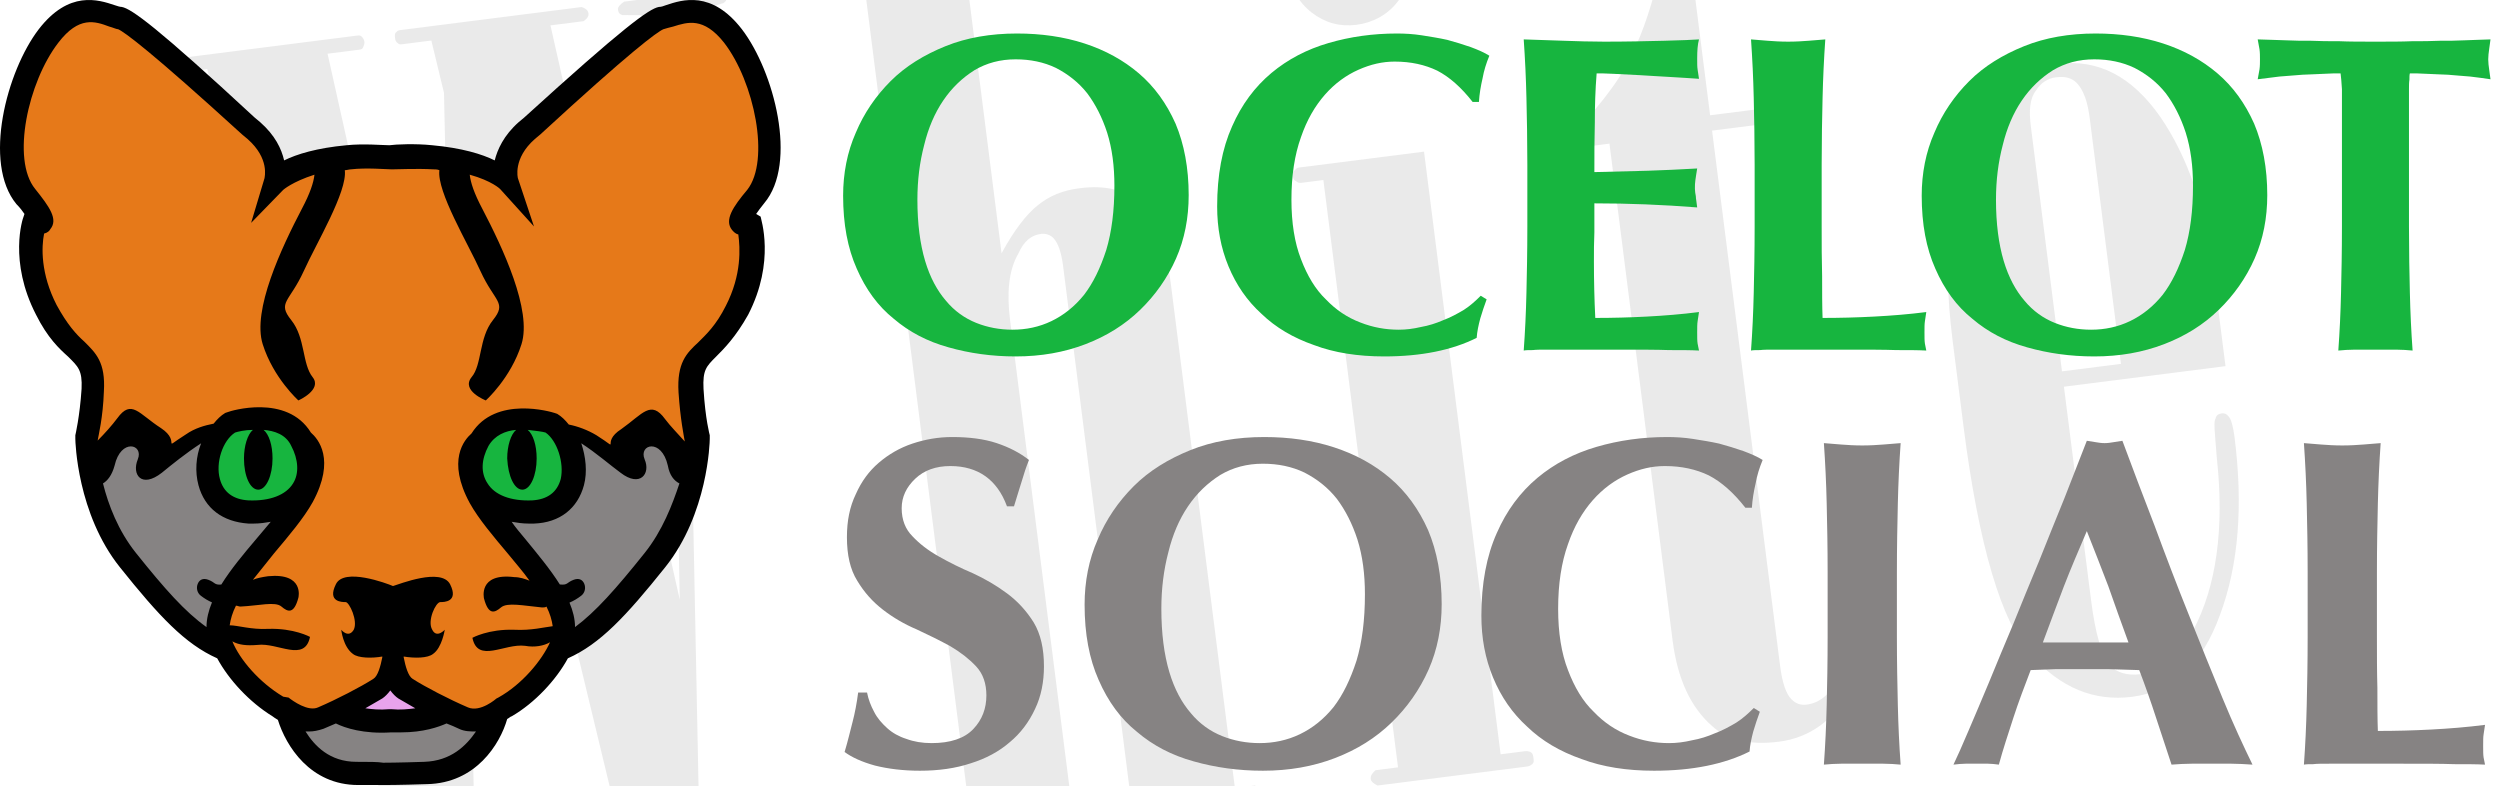
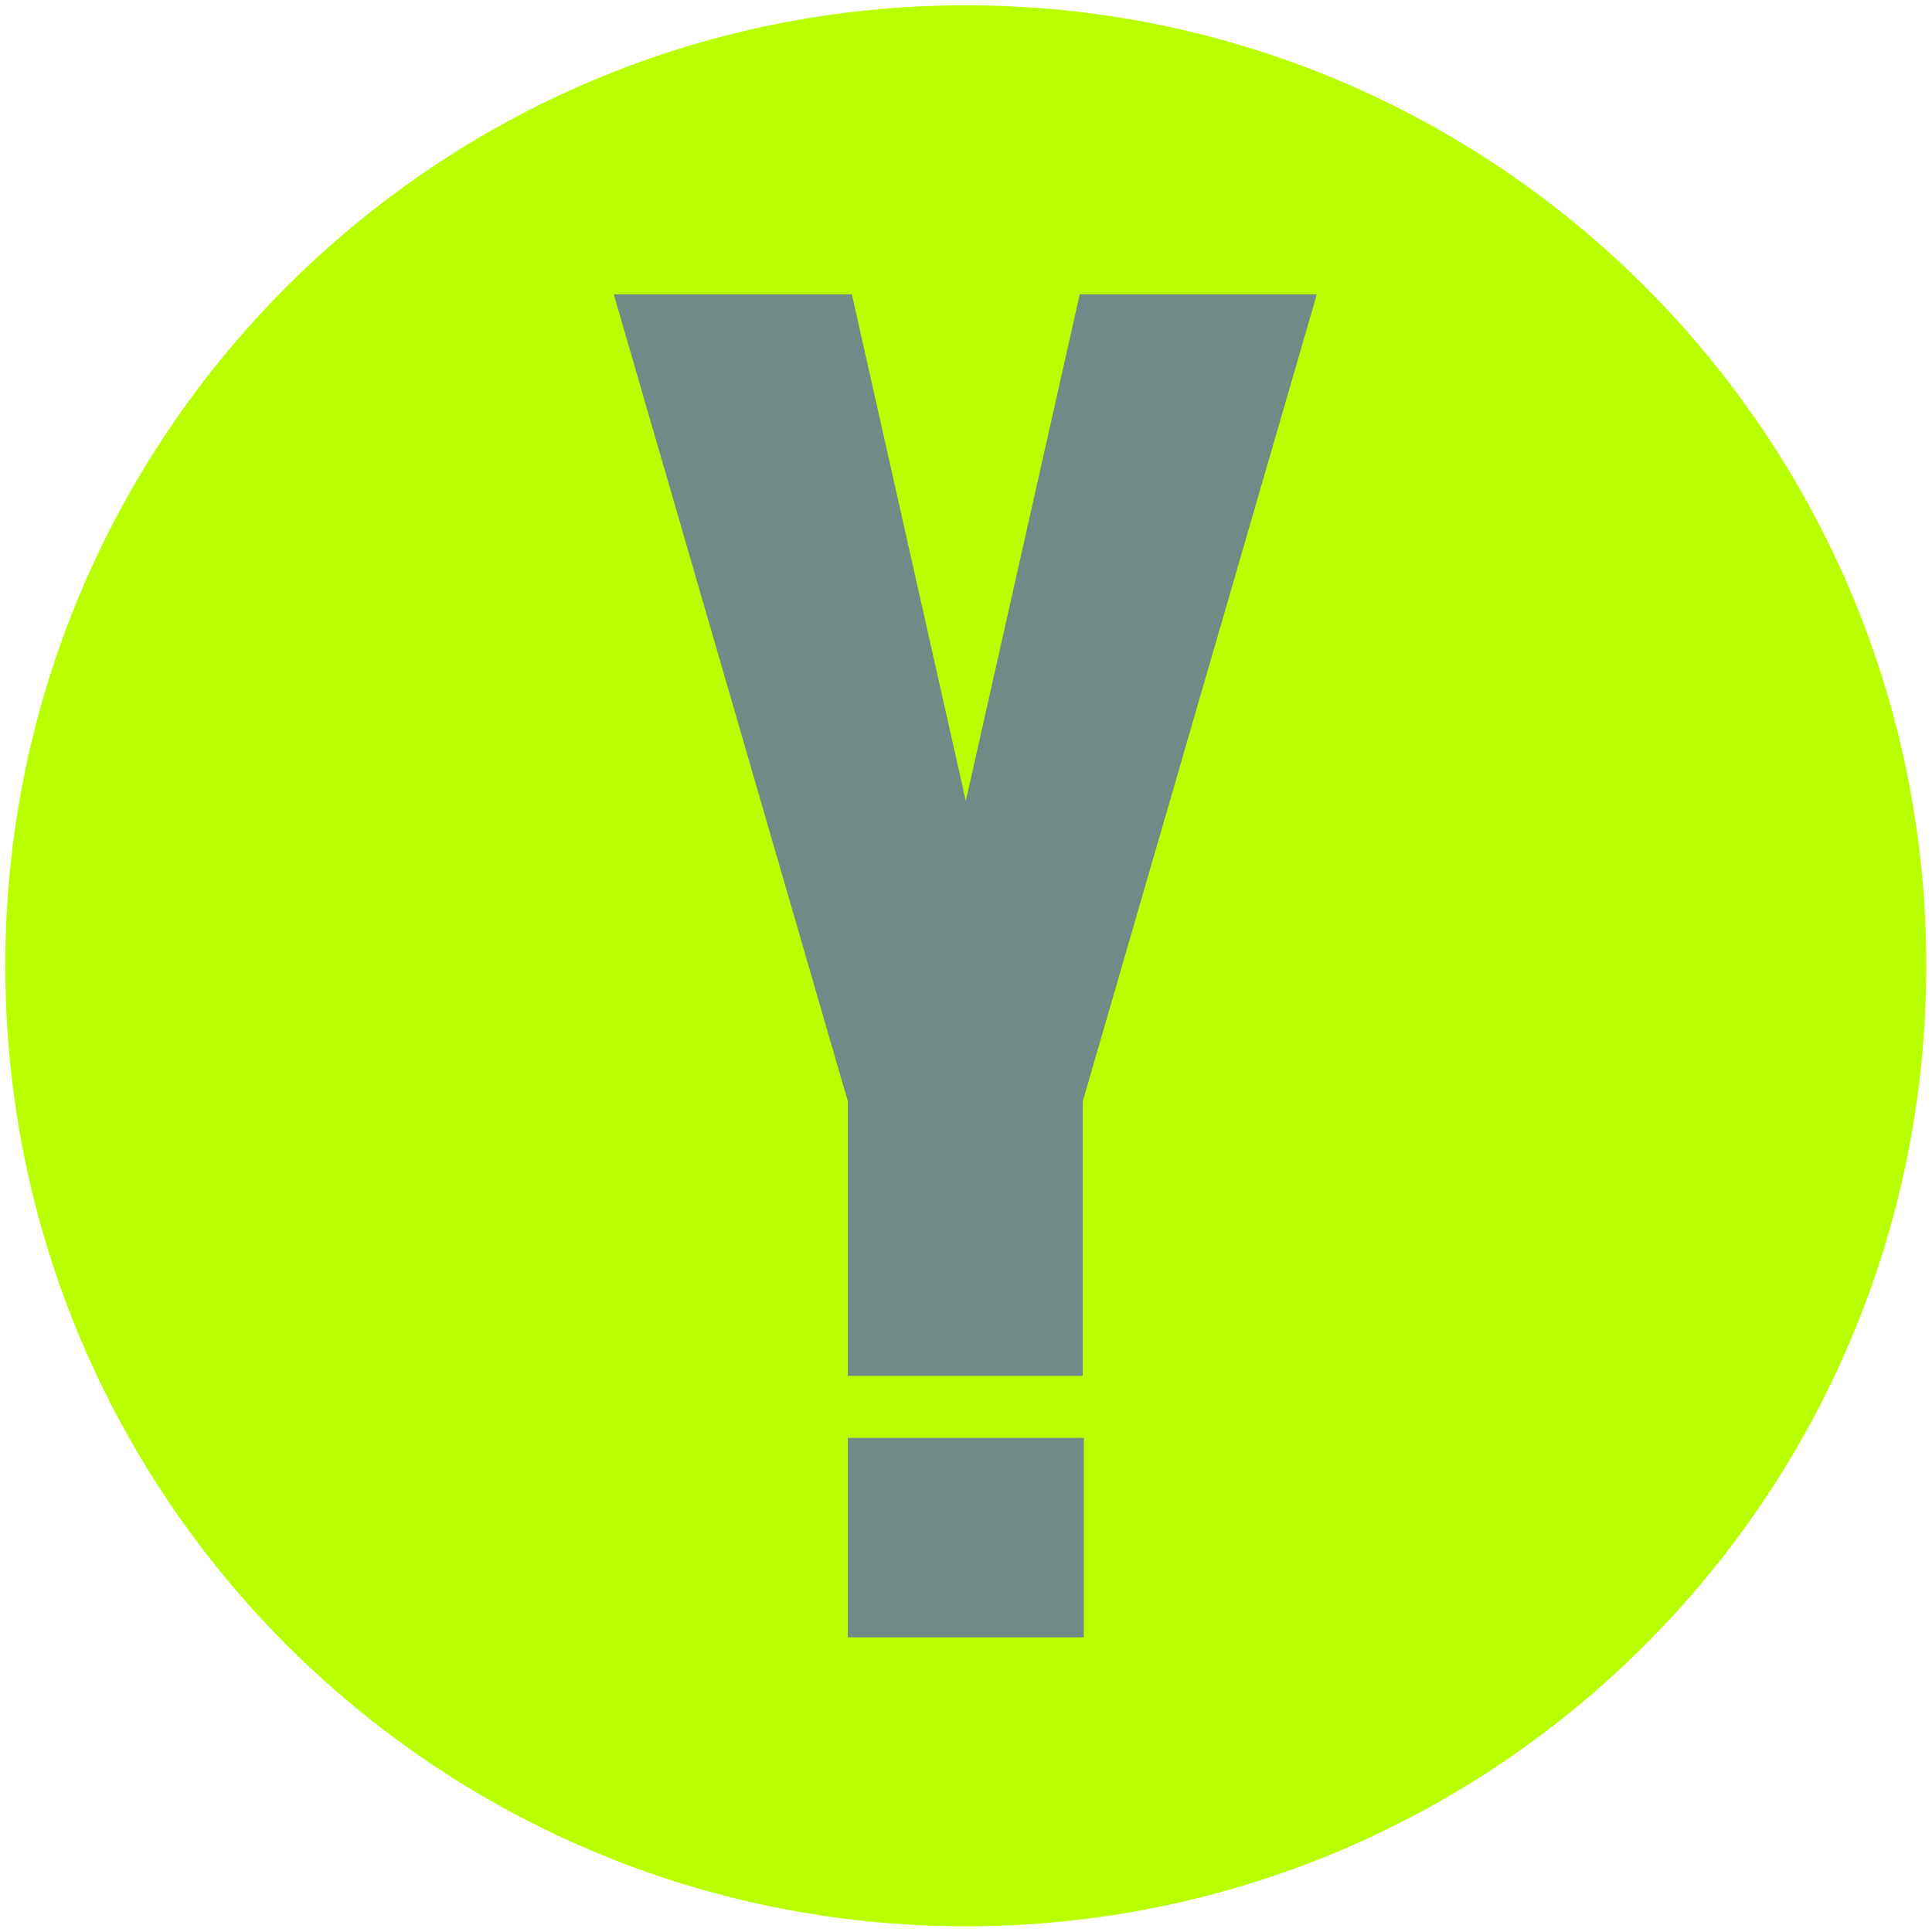
- <svg xmlns="http://www.w3.org/2000/svg" width="100%" height="100%" viewBox="0 0 828 260" version="1.1" xml:space="preserve" style="fill-rule:evenodd;clip-rule:evenodd;stroke-linejoin:round;stroke-miterlimit:2;">
-   <g transform="matrix(20.1687,-2.56346,1.16905,9.19781,-4871.51,-1187.23)">
-     <g transform="matrix(19.367,0,0,42.4673,232.904,227.313)">
-       <path d="M0.033,-0.722L0.01,-0.722C0.006,-0.724 0.004,-0.726 0.004,-0.728C0.004,-0.73 0.006,-0.732 0.01,-0.734L0.161,-0.734C0.163,-0.734 0.164,-0.734 0.165,-0.733C0.166,-0.732 0.167,-0.73 0.167,-0.728C0.167,-0.726 0.166,-0.725 0.165,-0.723C0.164,-0.722 0.163,-0.722 0.161,-0.722L0.135,-0.722L0.181,-0.229L0.228,-0.677L0.223,-0.722L0.199,-0.722C0.197,-0.722 0.196,-0.722 0.195,-0.723C0.193,-0.725 0.193,-0.726 0.193,-0.728C0.193,-0.73 0.193,-0.732 0.195,-0.733C0.196,-0.734 0.197,-0.734 0.199,-0.734L0.352,-0.734C0.356,-0.732 0.357,-0.73 0.357,-0.728C0.357,-0.726 0.356,-0.724 0.352,-0.722L0.324,-0.722L0.371,-0.229L0.418,-0.667C0.419,-0.671 0.419,-0.676 0.419,-0.68C0.419,-0.691 0.417,-0.7 0.414,-0.707C0.411,-0.714 0.406,-0.718 0.4,-0.721L0.385,-0.723C0.383,-0.724 0.382,-0.725 0.382,-0.728C0.382,-0.73 0.384,-0.732 0.388,-0.734L0.469,-0.734C0.472,-0.732 0.474,-0.73 0.474,-0.728C0.474,-0.726 0.474,-0.725 0.473,-0.724C0.472,-0.723 0.471,-0.722 0.469,-0.722C0.46,-0.721 0.453,-0.716 0.446,-0.707C0.437,-0.695 0.432,-0.68 0.43,-0.662L0.365,-0.054C0.361,-0.025 0.359,-0.009 0.356,-0.004C0.354,-0.001 0.351,-0 0.347,-0L0.312,-0C0.307,-0 0.303,-0.002 0.301,-0.006L0.295,-0.06L0.233,-0.62L0.175,-0.054C0.172,-0.023 0.169,-0.007 0.168,-0.005C0.166,-0.002 0.162,-0 0.156,-0L0.121,-0C0.117,-0 0.114,-0.001 0.112,-0.004C0.111,-0.006 0.109,-0.021 0.106,-0.048L0.033,-0.722Z" style="fill:rgb(204,204,204);fill-opacity:0.4;fill-rule:nonzero;" />
-     </g>
-     <g transform="matrix(19.367,0,0,42.4673,243.638,227.313)">
-       <path d="M0.122,-0.734L0.122,-0.484C0.135,-0.502 0.147,-0.514 0.157,-0.52C0.168,-0.527 0.18,-0.53 0.194,-0.53C0.216,-0.53 0.231,-0.524 0.24,-0.513C0.253,-0.497 0.26,-0.473 0.26,-0.441L0.26,-0.013L0.277,-0.013C0.281,-0.01 0.282,-0.008 0.282,-0.006C0.282,-0.004 0.281,-0.002 0.277,-0L0.161,-0C0.158,-0.002 0.157,-0.004 0.157,-0.006C0.157,-0.009 0.158,-0.011 0.161,-0.013L0.172,-0.013L0.172,-0.467C0.172,-0.479 0.17,-0.487 0.167,-0.491C0.165,-0.494 0.161,-0.496 0.157,-0.496C0.149,-0.496 0.142,-0.492 0.136,-0.482C0.126,-0.469 0.122,-0.45 0.122,-0.427L0.122,-0.013L0.135,-0.013C0.138,-0.01 0.14,-0.008 0.14,-0.006C0.14,-0.004 0.138,-0.002 0.135,-0L0.014,-0L0.012,-0.001L0.01,-0.006C0.01,-0.009 0.012,-0.011 0.014,-0.013L0.036,-0.013L0.036,-0.722L0.014,-0.722C0.011,-0.724 0.009,-0.726 0.009,-0.728C0.009,-0.73 0.011,-0.732 0.014,-0.734L0.122,-0.734Z" style="fill:rgb(204,204,204);fill-opacity:0.4;fill-rule:nonzero;" />
-     </g>
-     <g transform="matrix(19.367,0,0,42.4673,250.732,227.313)">
-       <path d="M0.025,-0.689C0.025,-0.703 0.03,-0.715 0.04,-0.725C0.05,-0.735 0.062,-0.74 0.076,-0.74C0.09,-0.74 0.103,-0.735 0.113,-0.725C0.123,-0.715 0.128,-0.703 0.128,-0.689C0.128,-0.675 0.123,-0.662 0.113,-0.652C0.103,-0.642 0.09,-0.637 0.076,-0.637C0.062,-0.637 0.05,-0.642 0.04,-0.652C0.03,-0.662 0.025,-0.675 0.025,-0.689ZM0.032,-0.511L0.013,-0.511C0.011,-0.511 0.01,-0.512 0.009,-0.513C0.007,-0.514 0.007,-0.516 0.007,-0.518C0.007,-0.52 0.007,-0.521 0.009,-0.522C0.01,-0.523 0.011,-0.524 0.013,-0.524L0.119,-0.524L0.119,-0.013L0.14,-0.013C0.142,-0.013 0.144,-0.012 0.145,-0.011C0.146,-0.01 0.146,-0.008 0.146,-0.006C0.146,-0.004 0.146,-0.003 0.145,-0.002C0.144,-0.001 0.142,-0 0.14,-0L0.013,-0C0.01,-0.002 0.008,-0.004 0.008,-0.006C0.008,-0.009 0.01,-0.011 0.013,-0.013L0.032,-0.013L0.032,-0.511Z" style="fill:rgb(204,204,204);fill-opacity:0.4;fill-rule:nonzero;" />
-     </g>
-     <g transform="matrix(19.367,0,0,42.4673,255.217,227.313)">
-       <path d="M0.043,-0.511L0.021,-0.511C0.018,-0.511 0.015,-0.512 0.014,-0.513C0.012,-0.514 0.011,-0.516 0.011,-0.518C0.011,-0.52 0.013,-0.523 0.016,-0.525C0.043,-0.547 0.063,-0.568 0.075,-0.589C0.088,-0.61 0.098,-0.634 0.108,-0.662C0.115,-0.682 0.118,-0.696 0.119,-0.704L0.12,-0.727C0.121,-0.728 0.122,-0.729 0.124,-0.729C0.126,-0.729 0.128,-0.729 0.129,-0.728C0.13,-0.727 0.13,-0.725 0.13,-0.724L0.13,-0.524L0.203,-0.524C0.206,-0.524 0.208,-0.523 0.209,-0.522C0.211,-0.521 0.211,-0.519 0.211,-0.518C0.211,-0.516 0.211,-0.514 0.209,-0.513C0.208,-0.512 0.206,-0.511 0.203,-0.511L0.13,-0.511L0.13,-0.057C0.13,-0.043 0.132,-0.033 0.136,-0.028C0.139,-0.024 0.143,-0.022 0.148,-0.022C0.159,-0.022 0.169,-0.028 0.177,-0.041C0.19,-0.06 0.196,-0.089 0.196,-0.128L0.196,-0.199C0.196,-0.204 0.197,-0.207 0.199,-0.21C0.201,-0.212 0.202,-0.212 0.204,-0.212C0.206,-0.212 0.208,-0.212 0.209,-0.21C0.211,-0.207 0.212,-0.204 0.212,-0.199L0.212,-0.145C0.212,-0.09 0.203,-0.051 0.186,-0.028C0.168,-0.006 0.147,0.006 0.121,0.006C0.096,0.006 0.078,-0.001 0.067,-0.014C0.051,-0.032 0.043,-0.057 0.043,-0.09L0.043,-0.511Z" style="fill:rgb(204,204,204);fill-opacity:0.4;fill-rule:nonzero;" />
-     </g>
-     <g transform="matrix(19.367,0,0,42.4673,260.939,227.313)">
-       <path d="M0.101,-0.26L0.101,-0.079C0.101,-0.05 0.104,-0.032 0.11,-0.022C0.115,-0.016 0.123,-0.012 0.134,-0.012C0.153,-0.012 0.169,-0.022 0.183,-0.043C0.207,-0.077 0.22,-0.125 0.221,-0.184C0.222,-0.204 0.222,-0.215 0.224,-0.217C0.225,-0.22 0.227,-0.221 0.23,-0.221C0.232,-0.221 0.234,-0.22 0.235,-0.218C0.237,-0.216 0.238,-0.209 0.238,-0.2C0.238,-0.142 0.228,-0.093 0.207,-0.053C0.187,-0.014 0.16,0.006 0.125,0.006C0.093,0.006 0.066,-0.009 0.045,-0.04C0.024,-0.07 0.013,-0.136 0.013,-0.238L0.013,-0.31C0.013,-0.387 0.028,-0.446 0.056,-0.487C0.077,-0.515 0.101,-0.53 0.13,-0.53C0.165,-0.53 0.191,-0.511 0.21,-0.475C0.229,-0.438 0.238,-0.393 0.238,-0.34L0.238,-0.26L0.101,-0.26ZM0.151,-0.273L0.151,-0.481C0.151,-0.495 0.149,-0.505 0.144,-0.512C0.14,-0.517 0.135,-0.519 0.127,-0.519C0.12,-0.519 0.114,-0.516 0.109,-0.51C0.103,-0.504 0.101,-0.494 0.101,-0.481L0.101,-0.273L0.151,-0.273Z" style="fill:rgb(204,204,204);fill-opacity:0.4;fill-rule:nonzero;" />
-     </g>
-   </g>
-   <g transform="matrix(2.95533,0,0,2.95533,-18.4944,-17.8011)">
-     <path d="M50.078,80.683C50.078,83.106 55.132,85.274 56.169,85.541C57.205,85.809 56.888,86.99 59.656,86.414C62.423,85.837 65.412,83.181 68.261,79.517C71.11,75.853 69.025,73.224 66.9,70.435C64.775,67.646 60.169,64.412 59.656,58.155C59.252,53.234 63.3,53.047 64.996,52.876C66.693,52.705 69.497,54.85 70.654,54.602C71.76,54.366 76.418,58.834 76.929,57.234C76.642,55.298 77.838,54.264 79.448,54.2C81.057,54.136 81.623,56.773 82.356,58.155C83.259,59.861 83.998,58.66 84.146,57.229C84.538,53.415 83.26,49.493 83.911,46.972C84.277,45.555 85.282,45.386 86.792,43.731C90.77,39.372 90.818,32.915 89.923,29.827C90.954,28.574 92.317,28.571 92.521,21.538C92.726,14.505 87.451,8.531 86.038,7.721C84.624,6.91 80.605,7.633 79.555,8.51C78.506,9.387 66.486,19.391 64.996,21.1C63.507,22.81 62.752,23.616 63.556,27.206C60.728,24.559 56.073,22.692 50.078,23.64C44.083,22.692 39.427,24.559 36.6,27.206C37.403,23.616 36.649,22.81 35.159,21.1C33.669,19.391 21.65,9.387 20.6,8.51C19.551,7.633 15.532,6.91 14.118,7.721C12.704,8.531 7.43,14.505 7.634,21.538C7.838,28.571 9.201,28.574 10.233,29.827C9.337,32.915 9.385,39.372 13.363,43.731C14.874,45.386 15.878,45.555 16.245,46.972C16.896,49.493 15.617,53.415 16.01,57.229C16.157,58.66 16.896,59.861 17.8,58.155C18.532,56.773 19.099,54.136 20.708,54.2C22.317,54.264 23.514,55.298 23.227,57.234C23.737,58.834 28.396,54.366 29.502,54.602C30.659,54.85 33.462,52.705 35.159,52.876C36.856,53.047 40.904,53.234 40.5,58.155C39.987,64.412 35.381,67.646 33.256,70.435C31.13,73.224 29.046,75.853 31.894,79.517C34.743,83.181 37.732,85.837 40.5,86.414C43.268,86.99 42.951,85.809 43.987,85.541C45.023,85.274 50.078,83.106 50.078,80.683C50.078,78.259 50.078,78.259 50.078,80.683Z" style="fill:rgb(230,121,25);" />
-     <path d="M50,86.57C52.004,86.57 56.013,85.541 56.013,85.541C57.049,85.809 56.732,86.99 59.5,86.414C59.5,86.414 60.917,86.187 61.043,87.1C61.17,88.013 60.255,90.034 57.757,91.5C55.258,92.966 52.642,92.872 50,92.901C47.358,92.872 44.742,92.966 42.243,91.5C39.745,90.034 38.83,88.013 38.957,87.1C39.083,86.187 40.5,86.414 40.5,86.414C43.268,86.99 42.951,85.809 43.987,85.541C43.987,85.541 47.996,86.57 50,86.57Z" style="fill:rgb(134,131,131);" />
-     <path d="M43.987,85.541C45.023,85.274 50.078,83.106 50.078,80.683C50.078,78.259 50.078,78.259 50.078,80.683C50.078,83.106 55.132,85.274 56.169,85.541" style="fill:rgb(214,183,14);" />
-     <g transform="matrix(-1,0,0,1,100.127,0)">
-       <path d="M68.261,79.517C71.11,75.853 69.025,73.224 66.9,70.435C64.775,67.646 60.169,64.412 59.656,58.155C59.252,53.234 63.3,53.047 64.996,52.876C66.693,52.705 69.497,54.85 70.654,54.602C71.76,54.366 76.418,58.834 76.929,57.234C76.642,55.298 77.838,54.264 79.448,54.2C81.057,54.136 81.653,56.677 82.356,58.155C84.324,62.293 81.847,65.747 79.773,68.892C77.424,72.452 68.261,79.517 68.261,79.517Z" style="fill:rgb(134,131,131);" />
-     </g>
-     <path d="M68.261,79.517C71.11,75.853 69.025,73.224 66.9,70.435C64.775,67.646 60.169,64.412 59.656,58.155C59.252,53.234 63.3,53.047 64.996,52.876C66.693,52.705 69.497,54.85 70.654,54.602C71.76,54.366 76.418,58.834 76.929,57.234C76.642,55.298 77.838,54.264 79.448,54.2C81.057,54.136 81.653,56.677 82.356,58.155C84.324,62.293 81.847,65.747 79.773,68.892C77.424,72.452 68.261,79.517 68.261,79.517Z" style="fill:rgb(134,131,131);" />
-     <path d="M43.987,85.541C45.023,85.274 50.078,83.106 50.078,80.683C50.078,78.259 50.078,78.259 50.078,80.683C50.078,83.106 55.132,85.274 56.169,85.541C56.169,85.541 52.03,86.57 50,86.57C47.996,86.57 43.987,85.541 43.987,85.541Z" style="fill:rgb(232,163,236);" />
+ <svg xmlns="http://www.w3.org/2000/svg" width="100%" height="100%" viewBox="0 0 260 260" version="1.1" xml:space="preserve" style="fill-rule:evenodd;clip-rule:evenodd;stroke-linejoin:round;stroke-miterlimit:2;">
+   <g transform="matrix(1.36926,0,0,1.36926,-11.7457,-11.7457)">
+     <circle cx="103.5" cy="103.5" r="94.4" style="fill:rgb(184,255,0);" />
    <g>
-       <g transform="matrix(-1,0,0,1,100.127,0)">
-         <path d="M60.195,60.954C59.927,60.092 59.738,59.163 59.656,58.155C59.252,53.234 63.3,53.047 64.996,52.876C66.693,52.705 69.497,54.85 70.654,54.602C70.654,54.602 69.967,56.613 70.404,58.155C70.842,59.696 70.041,63.351 65.402,63.351C60.762,63.351 60.195,60.954 60.195,60.954Z" style="fill:rgb(23,181,63);" />
+       <g>
+         <path d="M138,37.5L115,116.8L115,143.8L91.9,143.8L91.9,116.8L68.9,37.5L92.3,37.5L103.5,87.3L114.7,37.5L138,37.5Z" style="fill:rgb(110,139,135);fill-rule:nonzero;" />
      </g>
-       <path d="M60.195,60.954C59.927,60.092 59.738,59.163 59.656,58.155C59.252,53.234 63.3,53.047 64.996,52.876C66.693,52.705 69.497,54.85 70.654,54.602C70.654,54.602 69.967,56.613 70.404,58.155C70.842,59.696 70.041,63.351 65.402,63.351C60.762,63.351 60.195,60.954 60.195,60.954Z" style="fill:rgb(23,181,63);" />
-     </g>
-   </g>
-   <g transform="matrix(2.95533,0,0,2.95533,-92.3776,-41.0148)">
-     <path d="M114.4,17.155C111,12.755 107.7,13.855 105.9,14.455C105.6,14.555 105.4,14.655 105.1,14.655C104,14.855 101.1,16.955 90,27.055L89.4,27.555C87.7,29.055 87,30.655 86.7,31.855C85.3,31.155 83,30.455 79.7,30.155C77.8,29.955 75.6,30.055 74.9,30.155C74.2,30.155 72,29.955 70.1,30.155C66.8,30.455 64.5,31.155 63.1,31.855C62.8,30.555 62.1,29.055 60.4,27.555L59.8,27.055C48.9,16.955 46,14.855 44.9,14.655C44.7,14.655 44.4,14.555 44.1,14.455C42.3,13.855 39,12.755 35.6,17.155C32,21.855 29.3,32.155 33.1,36.755C33.5,37.155 33.8,37.555 34,37.855L33.9,38.155C33.8,38.355 32.2,43.155 35.3,49.155C36.6,51.755 37.9,52.955 38.9,53.855C40,54.955 40.5,55.355 40.4,57.455C40.2,60.555 39.7,62.655 39.7,62.655L39.7,63.055C39.7,63.355 39.9,71.455 44.7,77.455C49.1,82.955 52,86.055 55.6,87.655C56.9,90.055 59.2,92.555 61.8,94.155C61.9,94.255 62.1,94.355 62.4,94.555C63.3,97.455 66,101.855 71.4,101.855L74.4,101.855C74.4,101.855 76.1,101.855 79.1,101.755C84.6,101.655 87.3,97.255 88.1,94.455C88.3,94.355 88.5,94.155 88.6,94.155C91.2,92.655 93.6,90.055 94.9,87.655C98.5,86.055 101.4,82.955 105.8,77.455C110.6,71.455 110.8,63.455 110.8,63.055L110.8,62.655C110.8,62.655 110.3,60.855 110.1,57.455C110,55.355 110.4,54.955 111.5,53.855C112.4,52.955 113.7,51.655 115.1,49.155C118.2,43.155 116.5,38.355 116.5,38.155L116,37.855C116.2,37.555 116.5,37.155 116.9,36.655C120.7,32.155 118,21.855 114.4,17.155ZM78.8,99.255C75.9,99.355 74.2,99.355 74.2,99.355C73.6,99.255 72.6,99.255 71.2,99.255C68.2,99.255 66.5,97.455 65.5,95.855L65.9,95.855C66.4,95.855 66.9,95.755 67.5,95.555C68,95.355 68.4,95.155 68.9,94.955C69.9,95.455 72,96.155 75.1,95.955L76.2,95.955C78.7,95.955 80.4,95.355 81.3,94.955C81.8,95.155 82.3,95.355 82.7,95.555C83.3,95.855 84,95.855 84.6,95.855C83.5,97.455 81.8,99.155 78.8,99.255ZM75,91.255C75.3,91.655 75.6,91.955 75.9,92.155C76.4,92.455 77.1,92.855 77.8,93.255C77,93.355 76.1,93.455 75.1,93.355L74.9,93.355C73.8,93.455 72.9,93.355 72.2,93.255C72.9,92.855 73.6,92.455 74.1,92.155C74.4,91.955 74.7,91.655 75,91.255ZM115,35.155C113.4,37.055 112.4,38.555 113.3,39.655C113.4,39.755 113.6,40.055 114,40.155C114.2,41.655 114.4,44.655 112.6,48.155C111.5,50.355 110.4,51.355 109.5,52.255C108.2,53.455 107.1,54.555 107.3,57.855C107.5,60.855 107.9,62.755 108,63.355C107.2,62.455 106.4,61.655 105.8,60.855C104.2,58.655 103.3,60.255 100.9,61.955C98.4,63.555 101.1,64.555 98.1,62.655C97.1,62.055 96,61.655 95,61.455C94.6,60.955 94.2,60.555 93.7,60.255L93.4,60.155C93.1,60.055 86.8,58.155 84.1,62.455C83.3,63.155 81.3,65.455 83.9,70.255C84.9,72.055 86.6,74.055 88.2,75.955C89,76.955 89.9,77.955 90.6,78.955C90.1,78.755 89.5,78.555 88.9,78.555C84.8,78.055 85.5,80.955 85.5,80.955C86,82.855 86.7,82.555 87.4,81.955C88.1,81.355 89.9,81.755 92,81.955C92.2,81.955 92.4,81.955 92.5,81.855C92.9,82.655 93.1,83.355 93.2,84.055C92.3,84.155 90.8,84.555 88.9,84.455C86,84.355 84.2,85.355 84.2,85.355C84.8,88.255 87.8,85.955 90.1,86.255C91.2,86.455 92.2,86.255 92.9,85.855C92,87.855 89.8,90.555 87.1,92.055L86.9,92.155C86.9,92.155 85.1,93.755 83.7,93.155C81.6,92.255 78.9,90.855 77.5,89.955C77,89.655 76.7,88.555 76.5,87.555L76.5,87.455C77.7,87.655 79.2,87.655 79.8,87.155C80.8,86.455 81.1,84.455 81.1,84.455C81.1,84.455 80.2,85.455 79.7,84.455C79.1,83.455 80.1,81.355 80.6,81.355C81,81.355 82.7,81.355 81.7,79.355C80.7,77.455 76,79.355 75.3,79.555C74.6,79.255 69.8,77.455 68.9,79.355C67.9,81.355 69.6,81.355 70,81.355C70.4,81.355 71.4,83.455 70.9,84.455C70.3,85.455 69.5,84.455 69.5,84.455C69.5,84.455 69.7,86.355 70.8,87.155C71.4,87.655 73,87.655 74.1,87.455L74.1,87.555C73.9,88.555 73.6,89.655 73.1,89.955C71.7,90.855 69,92.255 66.9,93.155C65.8,93.655 64.1,92.455 63.6,92.055L63,91.955C60.3,90.355 58.1,87.755 57.3,85.755C58,86.155 58.9,86.255 60.1,86.155C62.4,85.855 65.4,88.155 66,85.255C66,85.255 64.2,84.255 61.3,84.355C59.4,84.455 57.9,83.955 57,83.955C57.1,83.255 57.3,82.555 57.7,81.755C57.9,81.755 58,81.855 58.2,81.855C60.3,81.755 62.1,81.255 62.8,81.855C63.5,82.455 64.2,82.755 64.7,80.855C64.7,80.855 65.4,78.055 61.3,78.455C60.6,78.555 60.1,78.655 59.6,78.855C60.4,77.855 61.2,76.855 62,75.855C63.6,73.955 65.3,71.955 66.3,70.155C68.9,65.355 66.9,63.055 66.1,62.355C63.4,57.955 57,59.955 56.8,60.055L56.5,60.155C56,60.455 55.6,60.855 55.2,61.355C54.2,61.555 53.1,61.855 52.1,62.555C49.1,64.455 51.7,63.455 49.3,61.855C46.8,60.255 46,58.555 44.4,60.755C43.8,61.555 43,62.455 42.2,63.255C42.3,62.655 42.8,60.655 42.9,57.755C43.1,54.455 42,53.455 40.7,52.155C39.8,51.355 38.8,50.255 37.6,48.055C35.8,44.555 35.9,41.555 36.2,40.055C36.6,39.955 36.8,39.755 36.9,39.555C37.8,38.455 36.8,37.055 35.2,35.055C32.5,31.755 34.4,23.055 37.8,18.655C40.1,15.655 41.9,16.255 43.5,16.855C43.9,16.955 44.3,17.155 44.5,17.155C45.2,17.455 48.2,19.655 58.4,28.955L59,29.455C61.5,31.655 60.9,33.755 60.9,33.855L59.4,38.855L63,35.155C63,35.155 64,34.255 66.5,33.455C66.4,34.355 66,35.555 65.1,37.255C62.8,41.655 59.5,48.655 60.7,52.455C61.9,56.255 64.7,58.755 64.7,58.755C64.7,58.755 67.4,57.555 66.3,56.155C65.1,54.655 65.5,51.755 63.9,49.755C62.3,47.755 63.7,47.755 65.3,44.255C66.7,41.155 70.2,35.355 69.9,32.955C70.1,32.955 70.4,32.855 70.6,32.855C72.3,32.655 74.6,32.855 75.1,32.855L75.3,32.855C75.8,32.855 78,32.755 79.8,32.855C80,32.855 80.3,32.855 80.5,32.955C80.2,35.355 83.7,41.155 85.1,44.255C86.7,47.755 88.1,47.755 86.5,49.755C84.9,51.755 85.3,54.755 84.1,56.155C82.9,57.655 85.7,58.755 85.7,58.755C85.7,58.755 88.5,56.255 89.7,52.455C90.9,48.655 87.6,41.655 85.3,37.255C84.4,35.555 84,34.355 83.9,33.455C86.4,34.155 87.3,35.055 87.3,35.055L91.1,39.255L89.3,33.855C89.3,33.855 88.7,31.655 91.2,29.455L91.8,28.955C101.9,19.655 104.9,17.455 105.6,17.155C105.9,17.055 106.3,16.955 106.7,16.855C108.3,16.355 110.1,15.755 112.4,18.655C115.8,23.055 117.6,31.855 115,35.155ZM56.06,79.387C55.244,79.454 55.398,79.149 54.605,78.853C54.046,78.644 53.628,78.813 53.425,79.29C53.232,79.741 53.334,80.31 53.76,80.637C54.172,80.954 54.58,81.199 55.014,81.387C54.626,82.321 54.4,83.246 54.4,84.155C52,82.455 49.7,79.855 46.5,75.855C44.5,73.355 43.4,70.455 42.8,68.055C43.3,67.755 43.8,67.155 44.1,66.055C44.8,62.955 47.4,63.655 46.7,65.355C46,67.055 47.1,68.655 49.4,66.855C50.5,65.955 52.1,64.655 53.8,63.555C53.2,65.055 53.1,66.755 53.5,68.255C54.2,70.855 56.2,72.355 59.1,72.555L59.7,72.555C60.4,72.555 61,72.455 61.6,72.355C61.1,72.955 60.6,73.555 60,74.255C58.559,75.953 57.119,77.677 56.06,79.387ZM95.08,81.413C95.537,81.222 95.964,80.969 96.396,80.637C96.822,80.31 96.923,79.741 96.731,79.29C96.527,78.813 96.11,78.644 95.55,78.853C94.727,79.161 94.925,79.477 93.998,79.378C92.926,77.671 91.487,75.95 90.1,74.255C89.6,73.655 89,72.955 88.6,72.355C89.2,72.455 89.8,72.555 90.5,72.555L91.1,72.555C94,72.455 96,70.855 96.7,68.255C97.1,66.755 96.9,65.055 96.4,63.555C98.1,64.655 99.7,66.055 100.8,66.855C103,68.555 104.2,66.955 103.5,65.355C102.8,63.655 105.4,62.955 106.1,66.055C106.3,67.155 106.8,67.755 107.4,68.055C106.6,70.455 105.5,73.355 103.5,75.855C100.3,79.855 98,82.455 95.7,84.155C95.7,83.254 95.47,82.338 95.08,81.413ZM89.8,68.755C90.7,68.755 91.4,67.155 91.4,65.255C91.4,63.755 91,62.555 90.4,62.055C91.3,62.155 92.1,62.255 92.4,62.355C93.7,63.255 94.5,65.755 94.1,67.555C93.7,69.055 92.6,69.855 90.9,69.955C88.5,70.055 86.7,69.355 85.9,68.055C85.1,66.855 85.2,65.355 86,63.855C86.7,62.655 87.9,62.155 89.1,62.055C88.5,62.555 88.1,63.855 88.1,65.255C88.2,67.255 88.9,68.755 89.8,68.755ZM60.2,68.755C61.1,68.755 61.8,67.155 61.8,65.255C61.8,63.755 61.4,62.555 60.8,62.055C62,62.155 63.3,62.555 63.9,63.855C64.7,65.355 64.8,66.955 64.1,68.055C63.3,69.355 61.5,70.055 59.1,69.955C57.4,69.855 56.3,69.055 55.9,67.555C55.4,65.755 56.2,63.255 57.6,62.355C57.9,62.255 58.7,62.055 59.6,62.055C59,62.555 58.6,63.855 58.6,65.255C58.6,67.255 59.3,68.755 60.2,68.755Z" style="fill-rule:nonzero;" />
-   </g>
-   <g transform="matrix(2.02739,-9.13054e-18,-3.88347e-18,2.06058,125.785,-110.531)">
-     <g transform="matrix(76.453,0,0,75.2214,73.1023,176.391)">
-       <path d="M0.384,-0.55C0.363,-0.607 0.322,-0.636 0.263,-0.636C0.232,-0.636 0.207,-0.627 0.188,-0.609C0.169,-0.591 0.159,-0.57 0.159,-0.546C0.159,-0.521 0.167,-0.501 0.182,-0.486C0.197,-0.47 0.215,-0.456 0.238,-0.443C0.261,-0.43 0.285,-0.418 0.311,-0.407C0.337,-0.395 0.361,-0.381 0.384,-0.364C0.407,-0.347 0.426,-0.326 0.441,-0.302C0.456,-0.277 0.463,-0.246 0.463,-0.208C0.463,-0.175 0.457,-0.144 0.444,-0.117C0.431,-0.089 0.413,-0.065 0.39,-0.046C0.367,-0.026 0.339,-0.011 0.307,-0.001C0.274,0.01 0.238,0.015 0.198,0.015C0.162,0.015 0.13,0.011 0.102,0.004C0.073,-0.004 0.052,-0.014 0.037,-0.025C0.044,-0.048 0.049,-0.07 0.054,-0.089C0.059,-0.108 0.063,-0.129 0.066,-0.152L0.085,-0.152C0.088,-0.137 0.093,-0.124 0.1,-0.111C0.107,-0.097 0.117,-0.086 0.128,-0.076C0.139,-0.066 0.153,-0.058 0.169,-0.053C0.185,-0.047 0.203,-0.044 0.223,-0.044C0.263,-0.044 0.293,-0.054 0.312,-0.074C0.331,-0.094 0.34,-0.118 0.34,-0.146C0.34,-0.171 0.333,-0.192 0.318,-0.208C0.303,-0.224 0.285,-0.238 0.263,-0.251C0.241,-0.263 0.217,-0.275 0.191,-0.287C0.165,-0.298 0.141,-0.312 0.119,-0.329C0.097,-0.346 0.079,-0.366 0.064,-0.391C0.049,-0.415 0.042,-0.446 0.042,-0.484C0.042,-0.519 0.048,-0.549 0.061,-0.576C0.073,-0.603 0.089,-0.625 0.11,-0.643C0.131,-0.661 0.155,-0.675 0.182,-0.684C0.209,-0.693 0.237,-0.698 0.267,-0.698C0.303,-0.698 0.335,-0.694 0.362,-0.685C0.389,-0.676 0.412,-0.664 0.431,-0.649C0.425,-0.634 0.42,-0.619 0.416,-0.605C0.411,-0.59 0.406,-0.572 0.399,-0.55L0.384,-0.55Z" style="fill:rgb(134,131,131);fill-rule:nonzero;" />
-     </g>
-     <g transform="matrix(76.453,0,0,75.2214,112.464,176.391)">
-       <path d="M0.634,-0.362C0.634,-0.405 0.629,-0.444 0.618,-0.479C0.607,-0.513 0.592,-0.542 0.574,-0.566C0.555,-0.59 0.532,-0.608 0.505,-0.622C0.478,-0.635 0.448,-0.641 0.416,-0.641C0.382,-0.641 0.352,-0.633 0.325,-0.617C0.298,-0.6 0.275,-0.578 0.256,-0.55C0.237,-0.522 0.223,-0.489 0.214,-0.452C0.204,-0.414 0.199,-0.374 0.199,-0.331C0.199,-0.278 0.205,-0.233 0.216,-0.196C0.227,-0.159 0.243,-0.13 0.262,-0.108C0.281,-0.085 0.304,-0.069 0.329,-0.059C0.354,-0.049 0.381,-0.044 0.409,-0.044C0.439,-0.044 0.468,-0.05 0.495,-0.063C0.522,-0.076 0.546,-0.095 0.567,-0.121C0.587,-0.147 0.603,-0.18 0.616,-0.22C0.628,-0.26 0.634,-0.307 0.634,-0.362ZM0.035,-0.34C0.035,-0.389 0.044,-0.436 0.063,-0.479C0.081,-0.522 0.107,-0.56 0.14,-0.593C0.173,-0.626 0.214,-0.651 0.261,-0.67C0.308,-0.689 0.361,-0.698 0.419,-0.698C0.472,-0.698 0.522,-0.691 0.568,-0.676C0.614,-0.661 0.654,-0.639 0.688,-0.61C0.722,-0.581 0.749,-0.544 0.769,-0.499C0.788,-0.454 0.798,-0.401 0.798,-0.341C0.798,-0.291 0.789,-0.244 0.77,-0.201C0.751,-0.158 0.724,-0.12 0.691,-0.088C0.657,-0.055 0.617,-0.03 0.57,-0.012C0.523,0.006 0.472,0.015 0.416,0.015C0.363,0.015 0.314,0.008 0.268,-0.005C0.221,-0.018 0.181,-0.039 0.147,-0.068C0.112,-0.096 0.085,-0.133 0.065,-0.179C0.045,-0.224 0.035,-0.277 0.035,-0.34Z" style="fill:rgb(134,131,131);fill-rule:nonzero;" />
-     </g>
-     <g transform="matrix(76.453,0,0,75.2214,177.285,176.391)">
-       <path d="M0.63,-0.111C0.625,-0.097 0.62,-0.083 0.616,-0.069C0.612,-0.054 0.609,-0.04 0.608,-0.026C0.554,0.001 0.486,0.015 0.404,0.015C0.346,0.015 0.294,0.007 0.249,-0.01C0.203,-0.026 0.164,-0.049 0.133,-0.079C0.101,-0.108 0.077,-0.143 0.06,-0.184C0.043,-0.225 0.035,-0.269 0.035,-0.316C0.035,-0.385 0.046,-0.444 0.068,-0.493C0.089,-0.541 0.118,-0.58 0.155,-0.611C0.191,-0.641 0.233,-0.663 0.281,-0.677C0.329,-0.691 0.379,-0.698 0.432,-0.698C0.449,-0.698 0.468,-0.697 0.487,-0.694C0.506,-0.691 0.525,-0.688 0.543,-0.684C0.561,-0.679 0.578,-0.674 0.595,-0.668C0.611,-0.662 0.625,-0.656 0.636,-0.649C0.629,-0.632 0.624,-0.616 0.621,-0.599C0.617,-0.582 0.614,-0.564 0.613,-0.547L0.599,-0.547C0.574,-0.579 0.548,-0.602 0.521,-0.616C0.494,-0.629 0.463,-0.636 0.427,-0.636C0.4,-0.636 0.374,-0.63 0.347,-0.618C0.32,-0.606 0.295,-0.588 0.273,-0.563C0.251,-0.538 0.233,-0.507 0.22,-0.469C0.206,-0.43 0.199,-0.384 0.199,-0.331C0.199,-0.28 0.206,-0.236 0.22,-0.2C0.234,-0.163 0.252,-0.133 0.275,-0.111C0.297,-0.088 0.322,-0.071 0.351,-0.06C0.379,-0.049 0.407,-0.044 0.436,-0.044C0.452,-0.044 0.468,-0.046 0.485,-0.05C0.502,-0.053 0.518,-0.058 0.534,-0.065C0.55,-0.071 0.565,-0.079 0.58,-0.088C0.594,-0.097 0.606,-0.108 0.617,-0.119L0.63,-0.111Z" style="fill:rgb(134,131,131);fill-rule:nonzero;" />
-     </g>
-     <g transform="matrix(76.453,0,0,75.2214,229.414,176.391)">
-       <path d="M0.093,-0.408C0.093,-0.463 0.092,-0.513 0.091,-0.556C0.09,-0.599 0.088,-0.642 0.085,-0.685C0.096,-0.684 0.109,-0.683 0.122,-0.682C0.135,-0.681 0.15,-0.68 0.167,-0.68C0.184,-0.68 0.199,-0.681 0.212,-0.682C0.225,-0.683 0.238,-0.684 0.249,-0.685C0.246,-0.642 0.244,-0.599 0.243,-0.556C0.242,-0.513 0.241,-0.463 0.241,-0.408L0.241,-0.272C0.241,-0.217 0.242,-0.167 0.243,-0.125C0.244,-0.082 0.246,-0.039 0.249,0.002C0.238,0.001 0.225,-0 0.212,-0L0.122,-0C0.109,-0 0.096,0.001 0.085,0.002C0.088,-0.039 0.09,-0.082 0.091,-0.125C0.092,-0.167 0.093,-0.217 0.093,-0.272L0.093,-0.408Z" style="fill:rgb(134,131,131);fill-rule:nonzero;" />
-     </g>
-     <g transform="matrix(76.453,0,0,75.2214,256.008,176.391)">
-       <path d="M0.299,-0.497C0.282,-0.457 0.265,-0.418 0.25,-0.379C0.235,-0.339 0.22,-0.3 0.205,-0.259L0.388,-0.259C0.373,-0.3 0.359,-0.339 0.345,-0.379C0.33,-0.418 0.315,-0.457 0.299,-0.497ZM0.653,0.002C0.637,0.001 0.622,-0 0.608,-0L0.523,-0C0.508,-0 0.494,0.001 0.48,0.002C0.469,-0.031 0.458,-0.064 0.447,-0.098C0.436,-0.132 0.424,-0.166 0.411,-0.2C0.39,-0.201 0.368,-0.201 0.347,-0.202C0.326,-0.202 0.304,-0.202 0.283,-0.202C0.266,-0.202 0.248,-0.202 0.231,-0.202C0.214,-0.201 0.196,-0.201 0.179,-0.2C0.166,-0.166 0.153,-0.132 0.142,-0.098C0.131,-0.064 0.12,-0.031 0.111,0.002C0.103,0.001 0.095,-0 0.088,-0L0.04,-0C0.032,-0 0.023,0.001 0.014,0.002C0.022,-0.015 0.033,-0.039 0.046,-0.07C0.059,-0.101 0.074,-0.135 0.09,-0.174C0.106,-0.213 0.123,-0.254 0.142,-0.299C0.16,-0.343 0.178,-0.388 0.197,-0.433C0.215,-0.478 0.233,-0.523 0.251,-0.567C0.268,-0.611 0.284,-0.652 0.299,-0.69C0.306,-0.689 0.312,-0.688 0.318,-0.687C0.324,-0.686 0.33,-0.685 0.337,-0.685C0.344,-0.685 0.35,-0.686 0.356,-0.687C0.362,-0.688 0.368,-0.689 0.375,-0.69C0.396,-0.633 0.419,-0.573 0.444,-0.508C0.468,-0.443 0.492,-0.38 0.517,-0.318C0.542,-0.255 0.566,-0.196 0.589,-0.14C0.612,-0.084 0.634,-0.037 0.653,0.002Z" style="fill:rgb(134,131,131);fill-rule:nonzero;" />
-     </g>
-     <g transform="matrix(76.453,0,0,75.2214,308.138,176.391)">
-       <path d="M0.089,-0.408C0.089,-0.463 0.088,-0.513 0.087,-0.556C0.086,-0.599 0.084,-0.642 0.081,-0.685C0.092,-0.684 0.105,-0.683 0.118,-0.682C0.131,-0.681 0.146,-0.68 0.163,-0.68C0.18,-0.68 0.195,-0.681 0.208,-0.682C0.221,-0.683 0.234,-0.684 0.245,-0.685C0.242,-0.642 0.24,-0.599 0.239,-0.556C0.238,-0.513 0.237,-0.463 0.237,-0.408L0.237,-0.272C0.237,-0.234 0.237,-0.197 0.238,-0.162C0.238,-0.127 0.238,-0.096 0.239,-0.07C0.277,-0.07 0.315,-0.071 0.353,-0.073C0.391,-0.075 0.429,-0.078 0.468,-0.083C0.467,-0.076 0.466,-0.069 0.465,-0.063C0.464,-0.057 0.464,-0.049 0.464,-0.038C0.464,-0.027 0.464,-0.019 0.465,-0.013C0.466,-0.007 0.467,-0.002 0.468,0.002C0.45,0.001 0.428,0.001 0.402,0.001C0.375,0 0.339,-0 0.293,-0L0.135,-0C0.12,-0 0.108,0 0.101,0.001C0.093,0.001 0.086,0.001 0.081,0.002C0.084,-0.039 0.086,-0.082 0.087,-0.125C0.088,-0.167 0.089,-0.217 0.089,-0.272L0.089,-0.408Z" style="fill:rgb(134,131,131);fill-rule:nonzero;" />
-     </g>
-   </g>
-   <g transform="matrix(2.02739,-8.33676e-18,-3.88347e-18,1.88144,125.785,-222.444)">
-     <g transform="matrix(73.9867,0,0,79.726,73.1023,179.779)">
-       <path d="M0.634,-0.362C0.634,-0.405 0.629,-0.444 0.618,-0.479C0.607,-0.513 0.592,-0.542 0.574,-0.566C0.555,-0.59 0.532,-0.608 0.505,-0.622C0.478,-0.635 0.448,-0.641 0.416,-0.641C0.382,-0.641 0.352,-0.633 0.325,-0.617C0.298,-0.6 0.275,-0.578 0.256,-0.55C0.237,-0.522 0.223,-0.489 0.214,-0.452C0.204,-0.414 0.199,-0.374 0.199,-0.331C0.199,-0.278 0.205,-0.233 0.216,-0.196C0.227,-0.159 0.243,-0.13 0.262,-0.108C0.281,-0.085 0.304,-0.069 0.329,-0.059C0.354,-0.049 0.381,-0.044 0.409,-0.044C0.439,-0.044 0.468,-0.05 0.495,-0.063C0.522,-0.076 0.546,-0.095 0.567,-0.121C0.587,-0.147 0.603,-0.18 0.616,-0.22C0.628,-0.26 0.634,-0.307 0.634,-0.362ZM0.035,-0.34C0.035,-0.389 0.044,-0.436 0.063,-0.479C0.081,-0.522 0.107,-0.56 0.14,-0.593C0.173,-0.626 0.214,-0.651 0.261,-0.67C0.308,-0.689 0.361,-0.698 0.419,-0.698C0.472,-0.698 0.522,-0.691 0.568,-0.676C0.614,-0.661 0.654,-0.639 0.688,-0.61C0.722,-0.581 0.749,-0.544 0.769,-0.499C0.788,-0.454 0.798,-0.401 0.798,-0.341C0.798,-0.291 0.789,-0.244 0.77,-0.201C0.751,-0.158 0.724,-0.12 0.691,-0.088C0.657,-0.055 0.617,-0.03 0.57,-0.012C0.523,0.006 0.472,0.015 0.416,0.015C0.363,0.015 0.314,0.008 0.268,-0.005C0.221,-0.018 0.181,-0.039 0.147,-0.068C0.112,-0.096 0.085,-0.133 0.065,-0.179C0.045,-0.224 0.035,-0.277 0.035,-0.34Z" style="fill:rgb(23,181,63);fill-rule:nonzero;" />
-     </g>
-     <g transform="matrix(73.9867,0,0,79.726,134.206,179.779)">
-       <path d="M0.63,-0.111C0.625,-0.097 0.62,-0.083 0.616,-0.069C0.612,-0.054 0.609,-0.04 0.608,-0.026C0.554,0.001 0.486,0.015 0.404,0.015C0.346,0.015 0.294,0.007 0.249,-0.01C0.203,-0.026 0.164,-0.049 0.133,-0.079C0.101,-0.108 0.077,-0.143 0.06,-0.184C0.043,-0.225 0.035,-0.269 0.035,-0.316C0.035,-0.385 0.046,-0.444 0.068,-0.493C0.089,-0.541 0.118,-0.58 0.155,-0.611C0.191,-0.641 0.233,-0.663 0.281,-0.677C0.329,-0.691 0.379,-0.698 0.432,-0.698C0.449,-0.698 0.468,-0.697 0.487,-0.694C0.506,-0.691 0.525,-0.688 0.543,-0.684C0.561,-0.679 0.578,-0.674 0.595,-0.668C0.611,-0.662 0.625,-0.656 0.636,-0.649C0.629,-0.632 0.624,-0.616 0.621,-0.599C0.617,-0.582 0.614,-0.564 0.613,-0.547L0.599,-0.547C0.574,-0.579 0.548,-0.602 0.521,-0.616C0.494,-0.629 0.463,-0.636 0.427,-0.636C0.4,-0.636 0.374,-0.63 0.347,-0.618C0.32,-0.606 0.295,-0.588 0.273,-0.563C0.251,-0.538 0.233,-0.507 0.22,-0.469C0.206,-0.43 0.199,-0.384 0.199,-0.331C0.199,-0.28 0.206,-0.236 0.22,-0.2C0.234,-0.163 0.252,-0.133 0.275,-0.111C0.297,-0.088 0.322,-0.071 0.351,-0.06C0.379,-0.049 0.407,-0.044 0.436,-0.044C0.452,-0.044 0.468,-0.046 0.485,-0.05C0.502,-0.053 0.518,-0.058 0.534,-0.065C0.55,-0.071 0.565,-0.079 0.58,-0.088C0.594,-0.097 0.606,-0.108 0.617,-0.119L0.63,-0.111Z" style="fill:rgb(23,181,63);fill-rule:nonzero;" />
-     </g>
-     <g transform="matrix(73.9867,0,0,79.726,181.549,179.779)">
-       <path d="M0.08,-0.408C0.08,-0.463 0.079,-0.513 0.078,-0.556C0.077,-0.599 0.075,-0.642 0.072,-0.685C0.102,-0.684 0.132,-0.683 0.161,-0.682C0.19,-0.681 0.22,-0.68 0.25,-0.68C0.299,-0.68 0.343,-0.681 0.382,-0.682C0.42,-0.683 0.446,-0.684 0.459,-0.685C0.456,-0.674 0.455,-0.66 0.455,-0.643C0.455,-0.632 0.455,-0.624 0.456,-0.618C0.457,-0.612 0.458,-0.605 0.459,-0.598C0.44,-0.599 0.419,-0.601 0.396,-0.602C0.373,-0.603 0.35,-0.605 0.329,-0.606C0.307,-0.607 0.287,-0.608 0.27,-0.609C0.253,-0.61 0.24,-0.61 0.233,-0.61C0.23,-0.573 0.229,-0.537 0.229,-0.501C0.228,-0.465 0.228,-0.429 0.228,-0.392C0.271,-0.393 0.311,-0.394 0.346,-0.395C0.381,-0.396 0.417,-0.398 0.455,-0.4C0.453,-0.389 0.452,-0.38 0.451,-0.374C0.45,-0.368 0.45,-0.362 0.45,-0.355C0.45,-0.35 0.451,-0.344 0.452,-0.339C0.452,-0.333 0.454,-0.325 0.455,-0.314C0.379,-0.32 0.303,-0.323 0.228,-0.323C0.228,-0.302 0.228,-0.28 0.228,-0.259C0.227,-0.238 0.227,-0.216 0.227,-0.195C0.227,-0.152 0.228,-0.11 0.23,-0.07C0.268,-0.07 0.306,-0.071 0.344,-0.073C0.382,-0.075 0.42,-0.078 0.459,-0.083C0.458,-0.076 0.457,-0.069 0.456,-0.063C0.455,-0.057 0.455,-0.049 0.455,-0.038C0.455,-0.027 0.455,-0.019 0.456,-0.013C0.457,-0.007 0.458,-0.002 0.459,0.002C0.441,0.001 0.419,0.001 0.393,0.001C0.366,0 0.33,-0 0.284,-0L0.126,-0C0.111,-0 0.099,0 0.092,0.001C0.084,0.001 0.077,0.001 0.072,0.002C0.075,-0.039 0.077,-0.082 0.078,-0.125C0.079,-0.167 0.08,-0.217 0.08,-0.272L0.08,-0.408Z" style="fill:rgb(23,181,63);fill-rule:nonzero;" />
-     </g>
-     <g transform="matrix(73.9867,0,0,79.726,218.015,179.779)">
-       <path d="M0.089,-0.408C0.089,-0.463 0.088,-0.513 0.087,-0.556C0.086,-0.599 0.084,-0.642 0.081,-0.685C0.092,-0.684 0.105,-0.683 0.118,-0.682C0.131,-0.681 0.146,-0.68 0.163,-0.68C0.18,-0.68 0.195,-0.681 0.208,-0.682C0.221,-0.683 0.234,-0.684 0.245,-0.685C0.242,-0.642 0.24,-0.599 0.239,-0.556C0.238,-0.513 0.237,-0.463 0.237,-0.408L0.237,-0.272C0.237,-0.234 0.237,-0.197 0.238,-0.162C0.238,-0.127 0.238,-0.096 0.239,-0.07C0.277,-0.07 0.315,-0.071 0.353,-0.073C0.391,-0.075 0.429,-0.078 0.468,-0.083C0.467,-0.076 0.466,-0.069 0.465,-0.063C0.464,-0.057 0.464,-0.049 0.464,-0.038C0.464,-0.027 0.464,-0.019 0.465,-0.013C0.466,-0.007 0.467,-0.002 0.468,0.002C0.45,0.001 0.428,0.001 0.402,0.001C0.375,0 0.339,-0 0.293,-0L0.135,-0C0.12,-0 0.108,0 0.101,0.001C0.093,0.001 0.086,0.001 0.081,0.002C0.084,-0.039 0.086,-0.082 0.087,-0.125C0.088,-0.167 0.089,-0.217 0.089,-0.272L0.089,-0.408Z" style="fill:rgb(23,181,63);fill-rule:nonzero;" />
-     </g>
-     <g transform="matrix(73.9867,0,0,79.726,249.303,179.779)">
-       <path d="M0.634,-0.362C0.634,-0.405 0.629,-0.444 0.618,-0.479C0.607,-0.513 0.592,-0.542 0.574,-0.566C0.555,-0.59 0.532,-0.608 0.505,-0.622C0.478,-0.635 0.448,-0.641 0.416,-0.641C0.382,-0.641 0.352,-0.633 0.325,-0.617C0.298,-0.6 0.275,-0.578 0.256,-0.55C0.237,-0.522 0.223,-0.489 0.214,-0.452C0.204,-0.414 0.199,-0.374 0.199,-0.331C0.199,-0.278 0.205,-0.233 0.216,-0.196C0.227,-0.159 0.243,-0.13 0.262,-0.108C0.281,-0.085 0.304,-0.069 0.329,-0.059C0.354,-0.049 0.381,-0.044 0.409,-0.044C0.439,-0.044 0.468,-0.05 0.495,-0.063C0.522,-0.076 0.546,-0.095 0.567,-0.121C0.587,-0.147 0.603,-0.18 0.616,-0.22C0.628,-0.26 0.634,-0.307 0.634,-0.362ZM0.035,-0.34C0.035,-0.389 0.044,-0.436 0.063,-0.479C0.081,-0.522 0.107,-0.56 0.14,-0.593C0.173,-0.626 0.214,-0.651 0.261,-0.67C0.308,-0.689 0.361,-0.698 0.419,-0.698C0.472,-0.698 0.522,-0.691 0.568,-0.676C0.614,-0.661 0.654,-0.639 0.688,-0.61C0.722,-0.581 0.749,-0.544 0.769,-0.499C0.788,-0.454 0.798,-0.401 0.798,-0.341C0.798,-0.291 0.789,-0.244 0.77,-0.201C0.751,-0.158 0.724,-0.12 0.691,-0.088C0.657,-0.055 0.617,-0.03 0.57,-0.012C0.523,0.006 0.472,0.015 0.416,0.015C0.363,0.015 0.314,0.008 0.268,-0.005C0.221,-0.018 0.181,-0.039 0.147,-0.068C0.112,-0.096 0.085,-0.133 0.065,-0.179C0.045,-0.224 0.035,-0.277 0.035,-0.34Z" style="fill:rgb(23,181,63);fill-rule:nonzero;" />
-     </g>
-     <g transform="matrix(73.9867,0,0,79.726,305.228,179.779)">
-       <path d="M0.207,-0.522C0.207,-0.541 0.207,-0.559 0.207,-0.575C0.206,-0.591 0.205,-0.603 0.204,-0.61C0.194,-0.61 0.182,-0.61 0.167,-0.609C0.152,-0.608 0.137,-0.608 0.12,-0.607C0.103,-0.606 0.086,-0.604 0.069,-0.603C0.052,-0.601 0.036,-0.599 0.021,-0.597C0.022,-0.604 0.024,-0.612 0.025,-0.619C0.026,-0.626 0.026,-0.634 0.026,-0.641C0.026,-0.648 0.026,-0.656 0.025,-0.663C0.024,-0.67 0.022,-0.678 0.021,-0.685C0.044,-0.684 0.064,-0.684 0.083,-0.683C0.101,-0.682 0.12,-0.682 0.139,-0.682C0.158,-0.681 0.178,-0.681 0.201,-0.681C0.223,-0.68 0.25,-0.68 0.281,-0.68C0.312,-0.68 0.339,-0.68 0.362,-0.681C0.384,-0.681 0.404,-0.681 0.423,-0.682C0.442,-0.682 0.46,-0.682 0.478,-0.683C0.495,-0.684 0.514,-0.684 0.535,-0.685C0.534,-0.678 0.533,-0.67 0.532,-0.663C0.531,-0.656 0.53,-0.648 0.53,-0.641C0.53,-0.634 0.531,-0.626 0.532,-0.619C0.533,-0.612 0.534,-0.604 0.535,-0.597C0.522,-0.599 0.507,-0.601 0.49,-0.603C0.473,-0.604 0.457,-0.606 0.441,-0.607C0.424,-0.608 0.409,-0.608 0.394,-0.609C0.379,-0.61 0.367,-0.61 0.357,-0.61C0.356,-0.607 0.356,-0.602 0.356,-0.596C0.355,-0.59 0.355,-0.583 0.355,-0.575L0.355,-0.272C0.355,-0.217 0.356,-0.167 0.357,-0.125C0.358,-0.082 0.36,-0.039 0.363,0.002C0.352,0.001 0.339,-0 0.326,-0L0.236,-0C0.223,-0 0.21,0.001 0.199,0.002C0.202,-0.039 0.204,-0.082 0.205,-0.125C0.206,-0.167 0.207,-0.217 0.207,-0.272L0.207,-0.522Z" style="fill:rgb(23,181,63);fill-rule:nonzero;" />
+       <g>
+         <rect x="91.9" y="149.9" width="23.2" height="19.6" style="fill:rgb(110,139,135);fill-rule:nonzero;" />
+       </g>
    </g>
  </g>
</svg>
